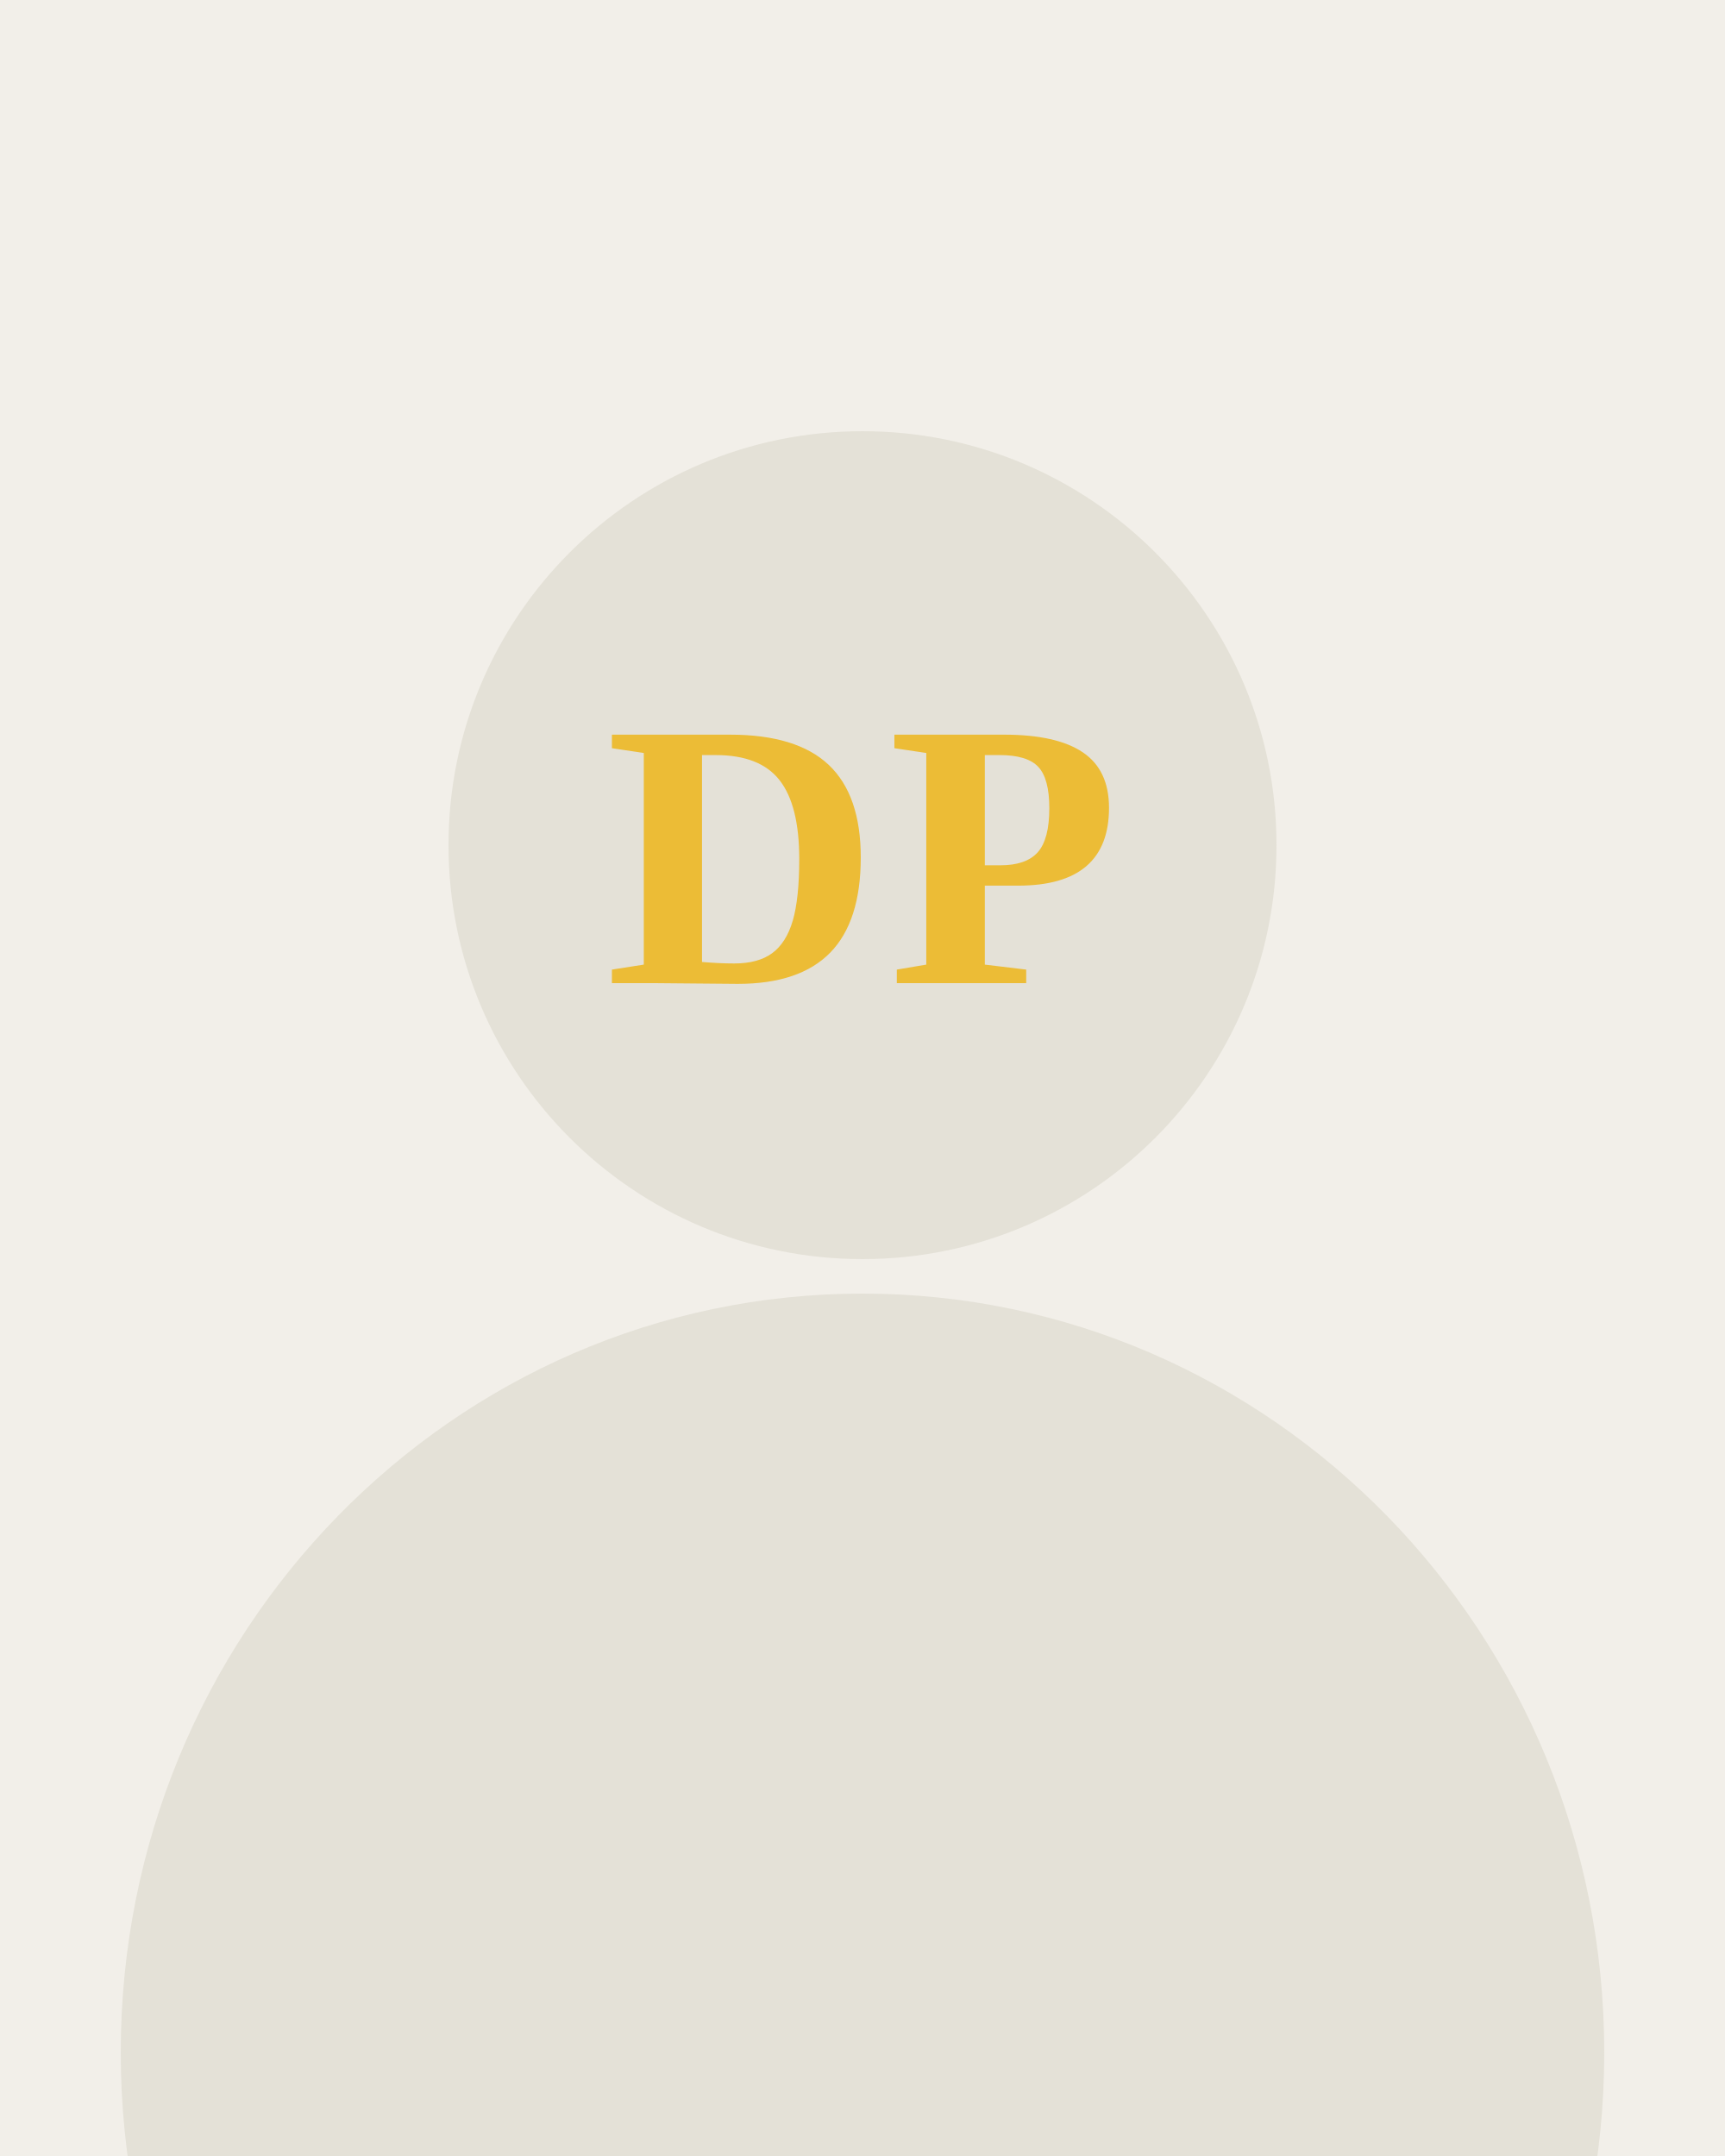
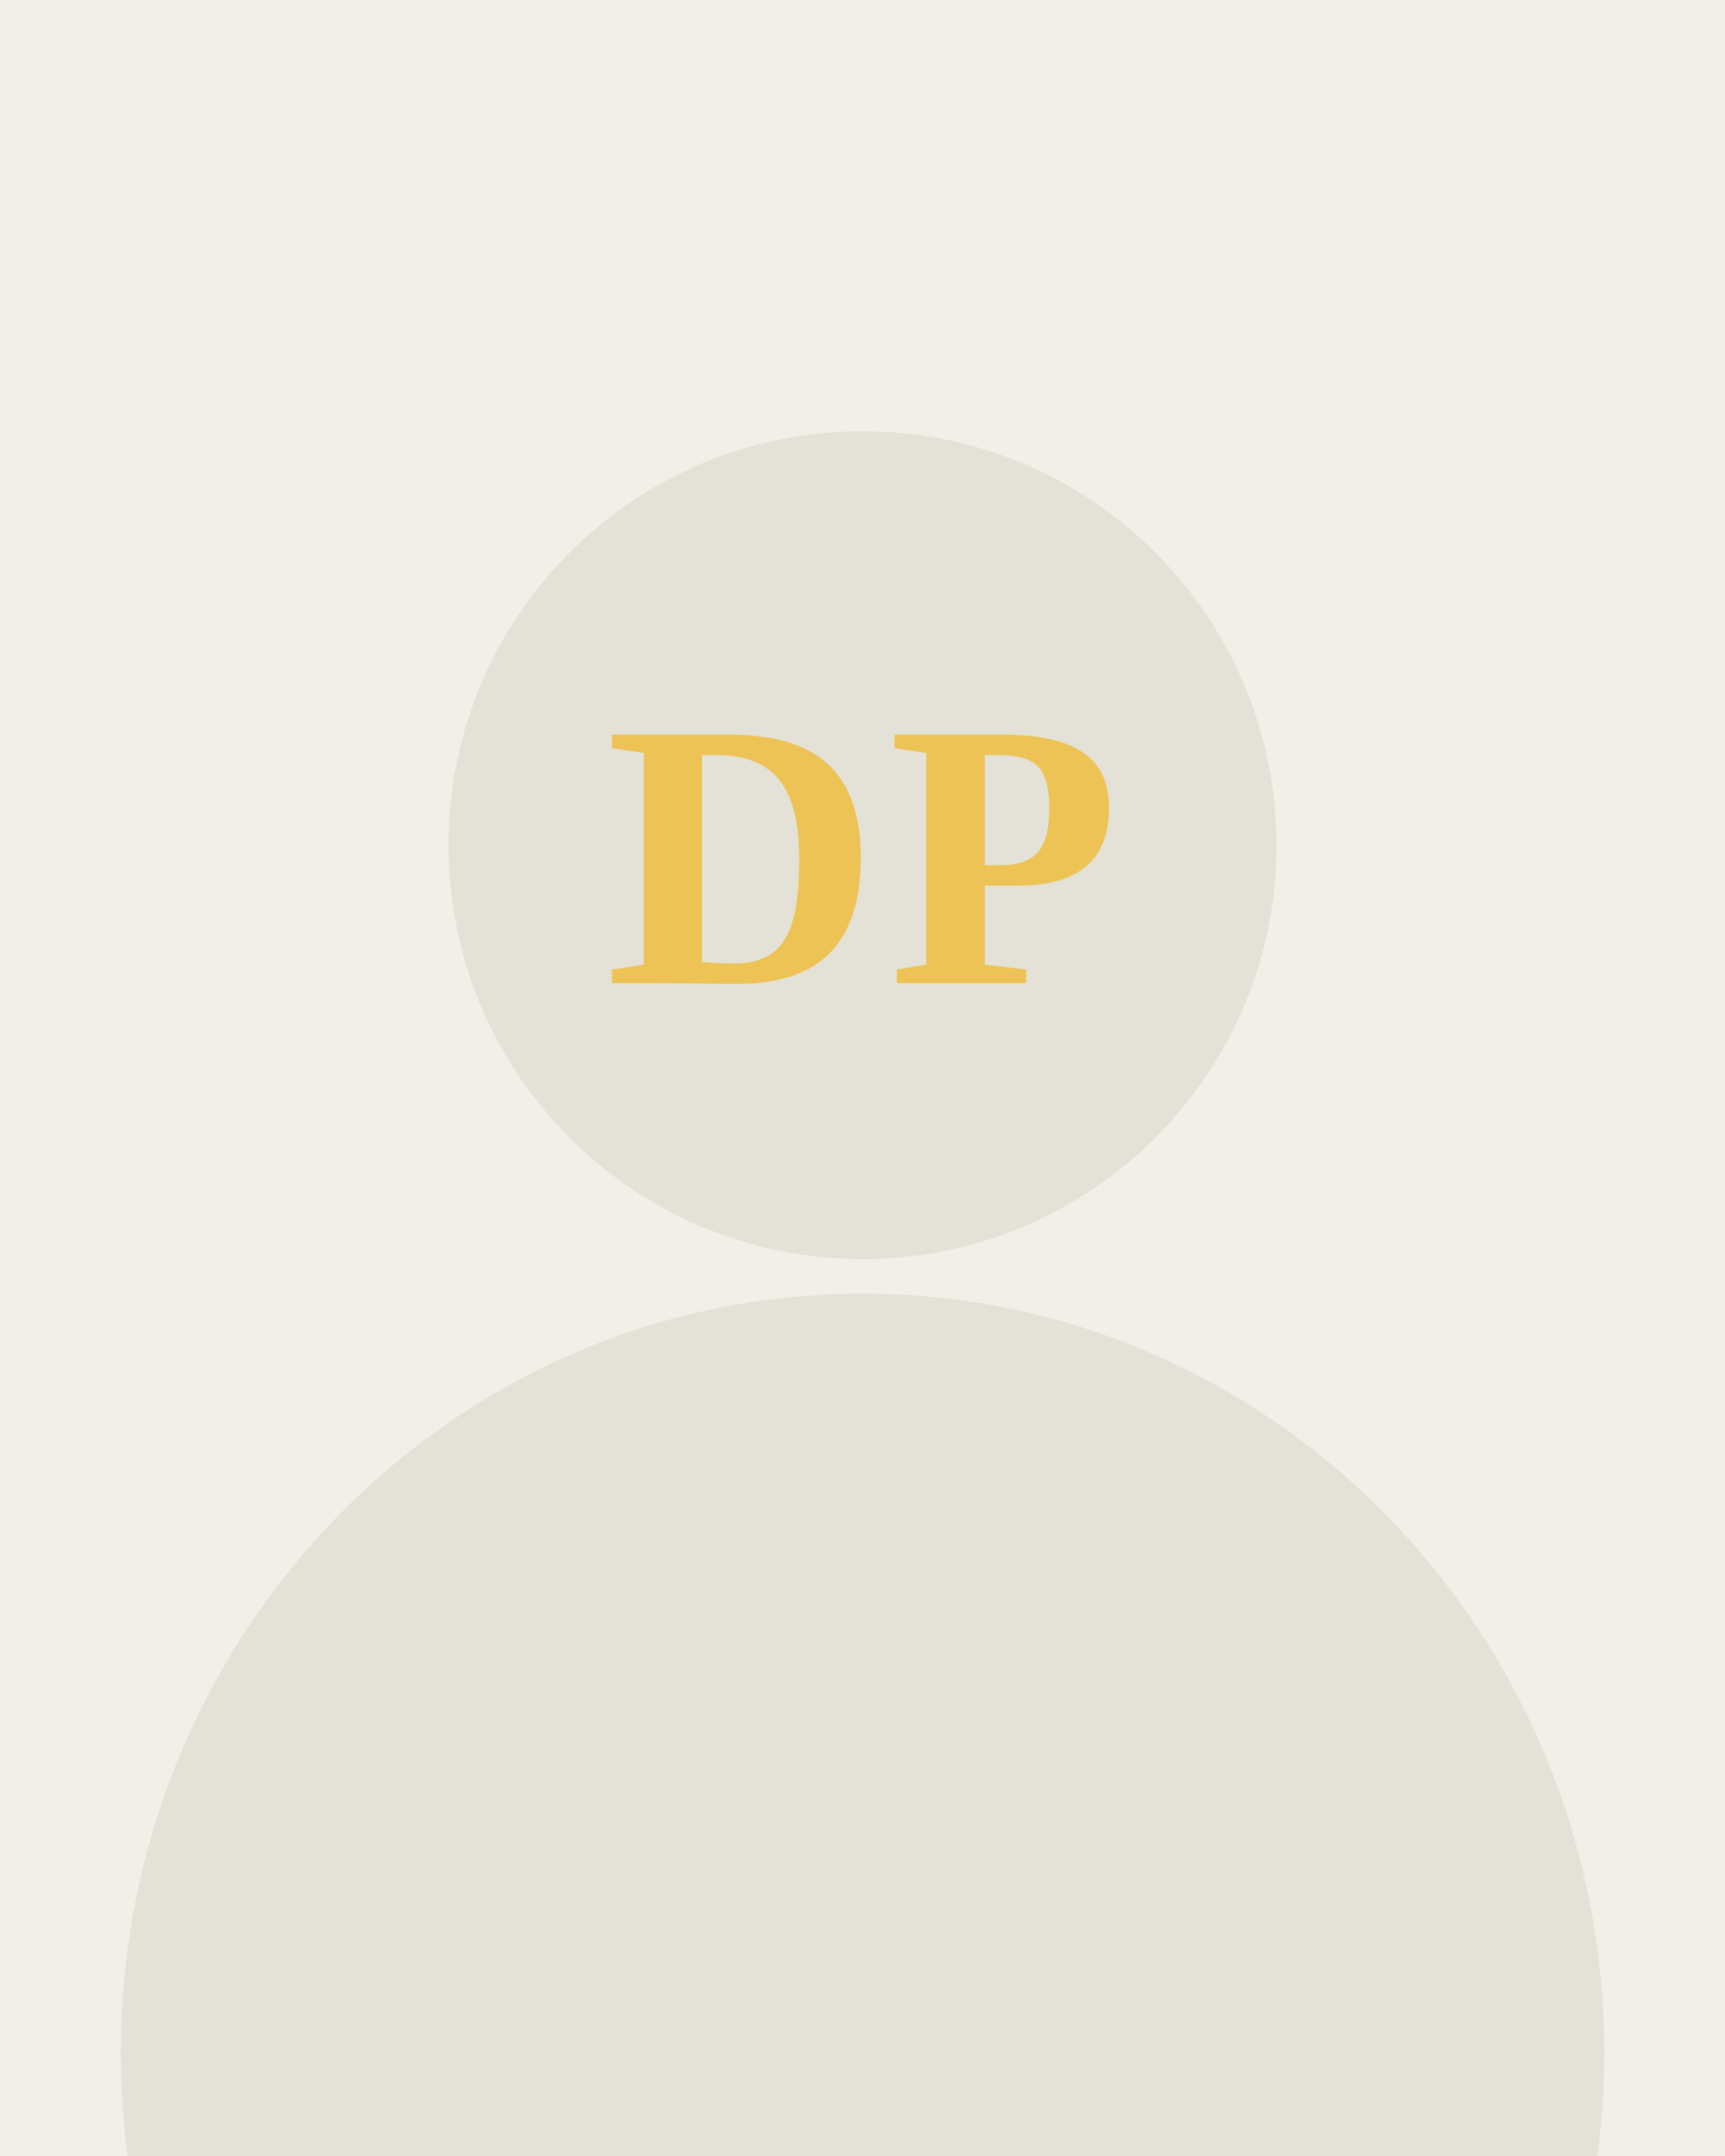
<svg xmlns="http://www.w3.org/2000/svg" viewBox="0 0 400 500" width="400" height="500" role="img" aria-label="Portrait placeholder">
  <rect width="400" height="500" fill="hsl(45 26% 93%)" />
  <circle cx="200" cy="196" r="96" fill="hsl(45 20% 87%)" />
  <ellipse cx="200" cy="476" rx="172" ry="176" fill="hsl(45 20% 87%)" />
-   <text x="200" y="228" font-family="Georgia, 'Times New Roman', serif" font-size="88" font-weight="600" fill="#EDB825" text-anchor="middle" letter-spacing="2" opacity="0.9">DP</text>
+   <text x="200" y="228" font-family="Georgia, 'Times New Roman', serif" font-size="88" font-weight="600" fill="#EEC048" text-anchor="middle" letter-spacing="2" opacity="0.9">DP</text>
</svg>
